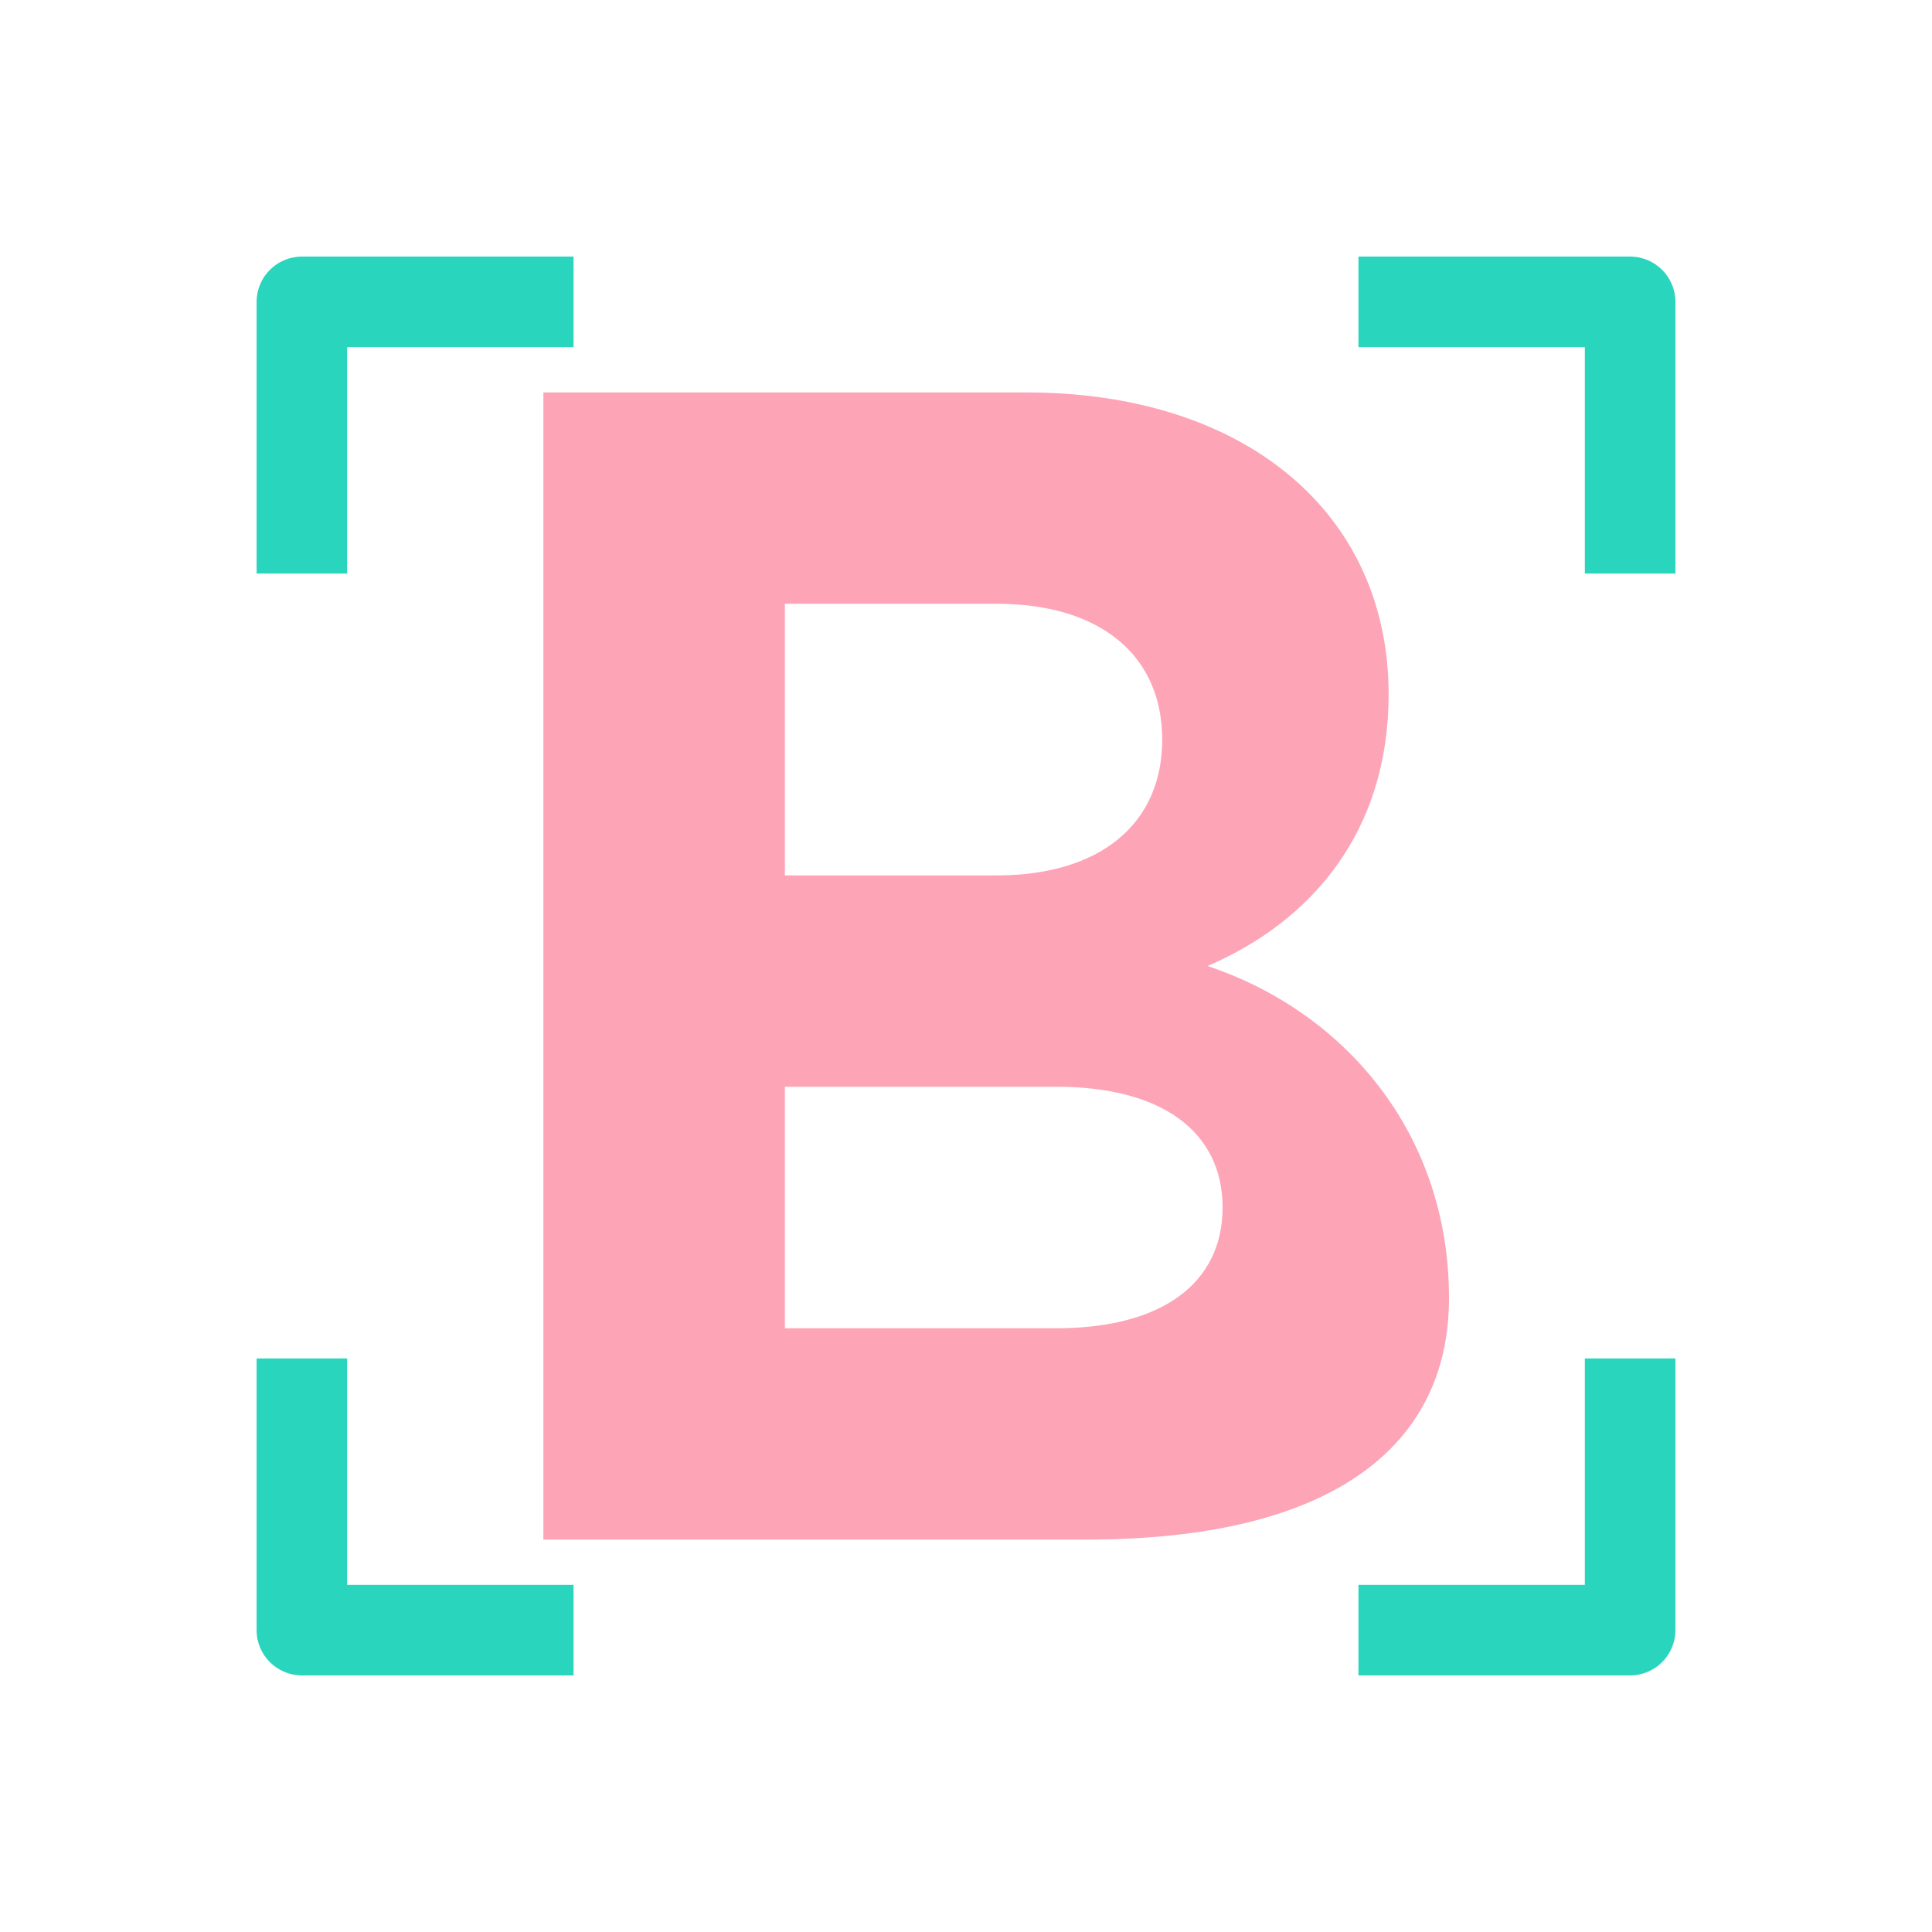
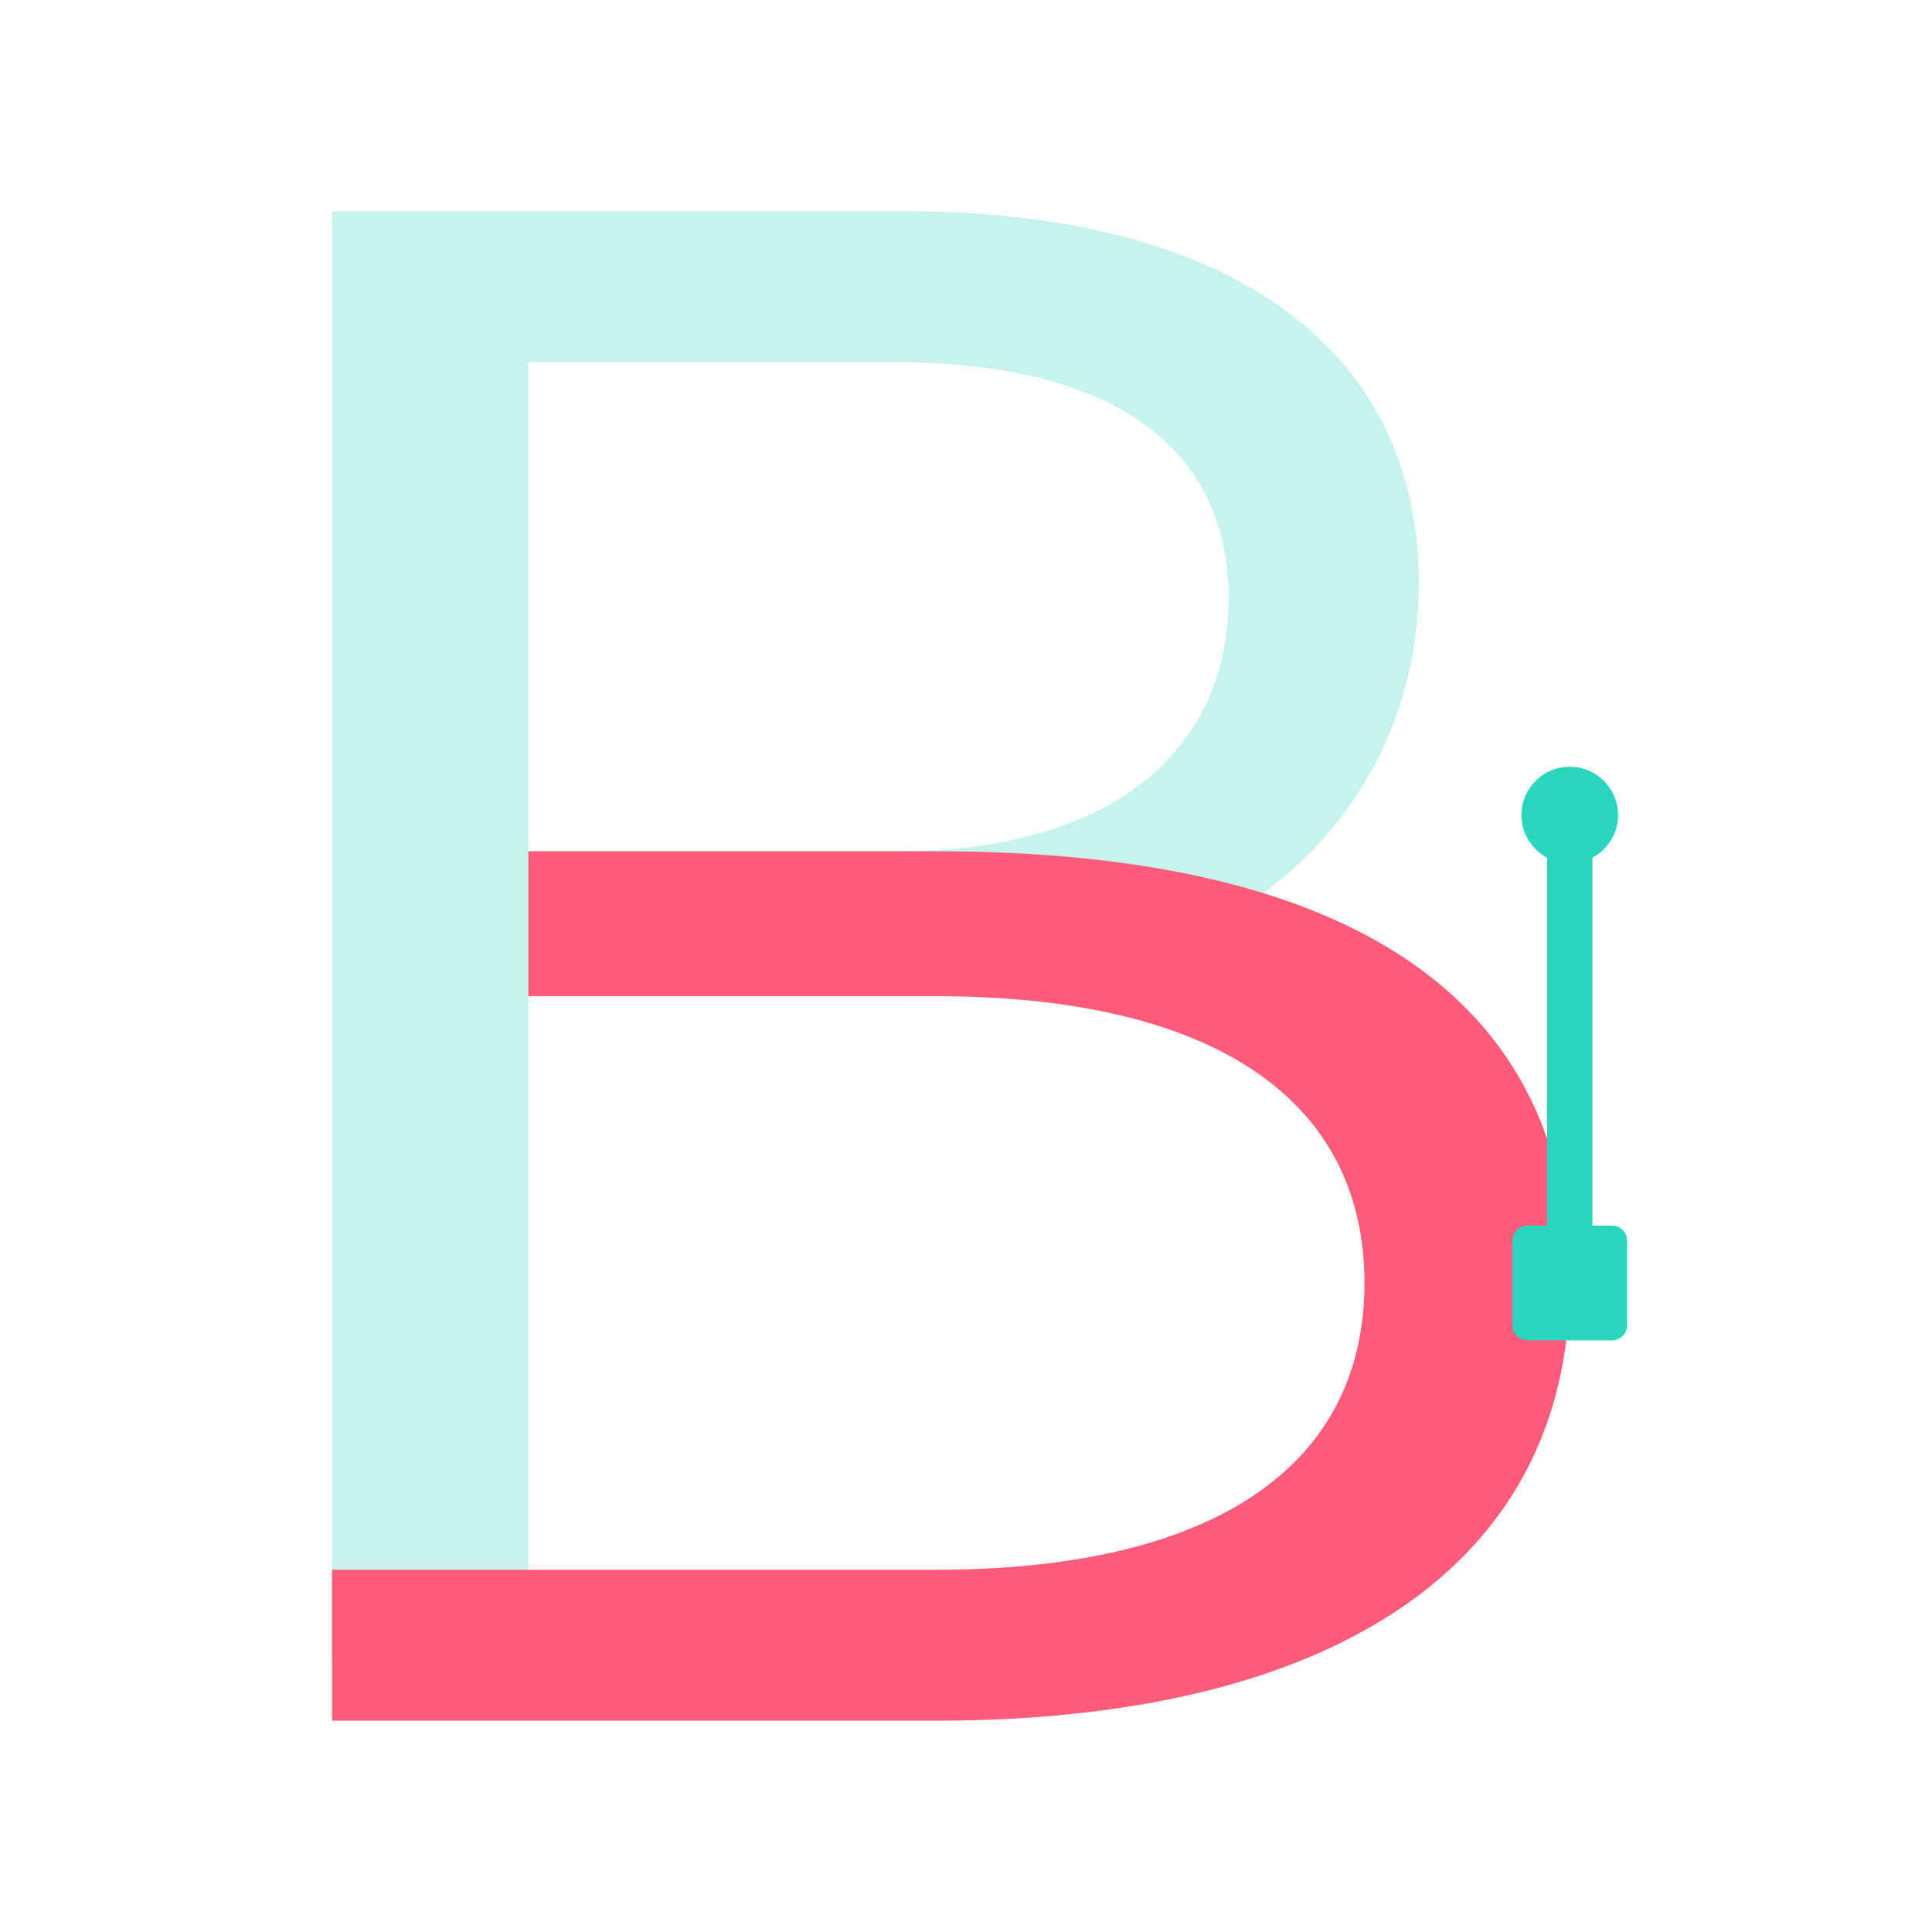
- <svg xmlns="http://www.w3.org/2000/svg" width="512" height="512" viewBox="0 0 512 512" fill="none" role="img" aria-labelledby="title description">
-   <path d="M80 68H152V92H92V152H68V80C68 73.373 73.373 68 80 68ZM360 68H432C438.627 68 444 73.373 444 80V152H420V92H360V68ZM68 360H92V420H152V444H80C73.373 444 68 438.627 68 432V360ZM420 360H444V432C444 438.627 438.627 444 432 444H360V420H420V360Z" fill="#2AD5BE" />
-   <path fill-rule="evenodd" clip-rule="evenodd" d="M144 104H272C330 104 368 136 368 184C368 220 348 244 320 256C356 268 384 300 384 344C384 384 352 408 288 408H144V104ZM208 160V232H264C292 232 308 218 308 196C308 174 292 160 264 160H208ZM208 288V352H280C308 352 324 340 324 320C324 300 308 288 280 288H208Z" fill="#FDA4B7" />
+ <svg xmlns="http://www.w3.org/2000/svg" width="512" height="512" viewBox="0 0 64 64" role="img" aria-label="Brandfy">
+   <g>
+     <path fill="#C6F4ED" fill-rule="evenodd" d="M11 7h19c10.8 0 17 4.6 17 12.3 0 7.6-6.1 13.7-17 13.7H17.5V55H11zM17.5 12v16.2h12.2c7.1 0 11-3.3 11-8.4 0-5-3.9-7.8-11-7.8z" />
+     <path fill="#FC5C7A" d="M17.5 28.2H31c13.9 0 21 5 21 14.3S44.2 57 31 57H11v-5h20c9.3 0 14.2-3.5 14.2-9.5S40.3 33 31 33H17.5z" />
+     <path fill="none" stroke="#2AD5BE" stroke-width="1.5" d="M52 42.5V27" />
+     <circle cx="52" cy="27" r="1.6" fill="#2AD5BE" />
+     <rect x="50.1" y="40.6" width="3.8" height="3.8" rx=".5" fill="#2AD5BE" />
+   </g>
</svg>
